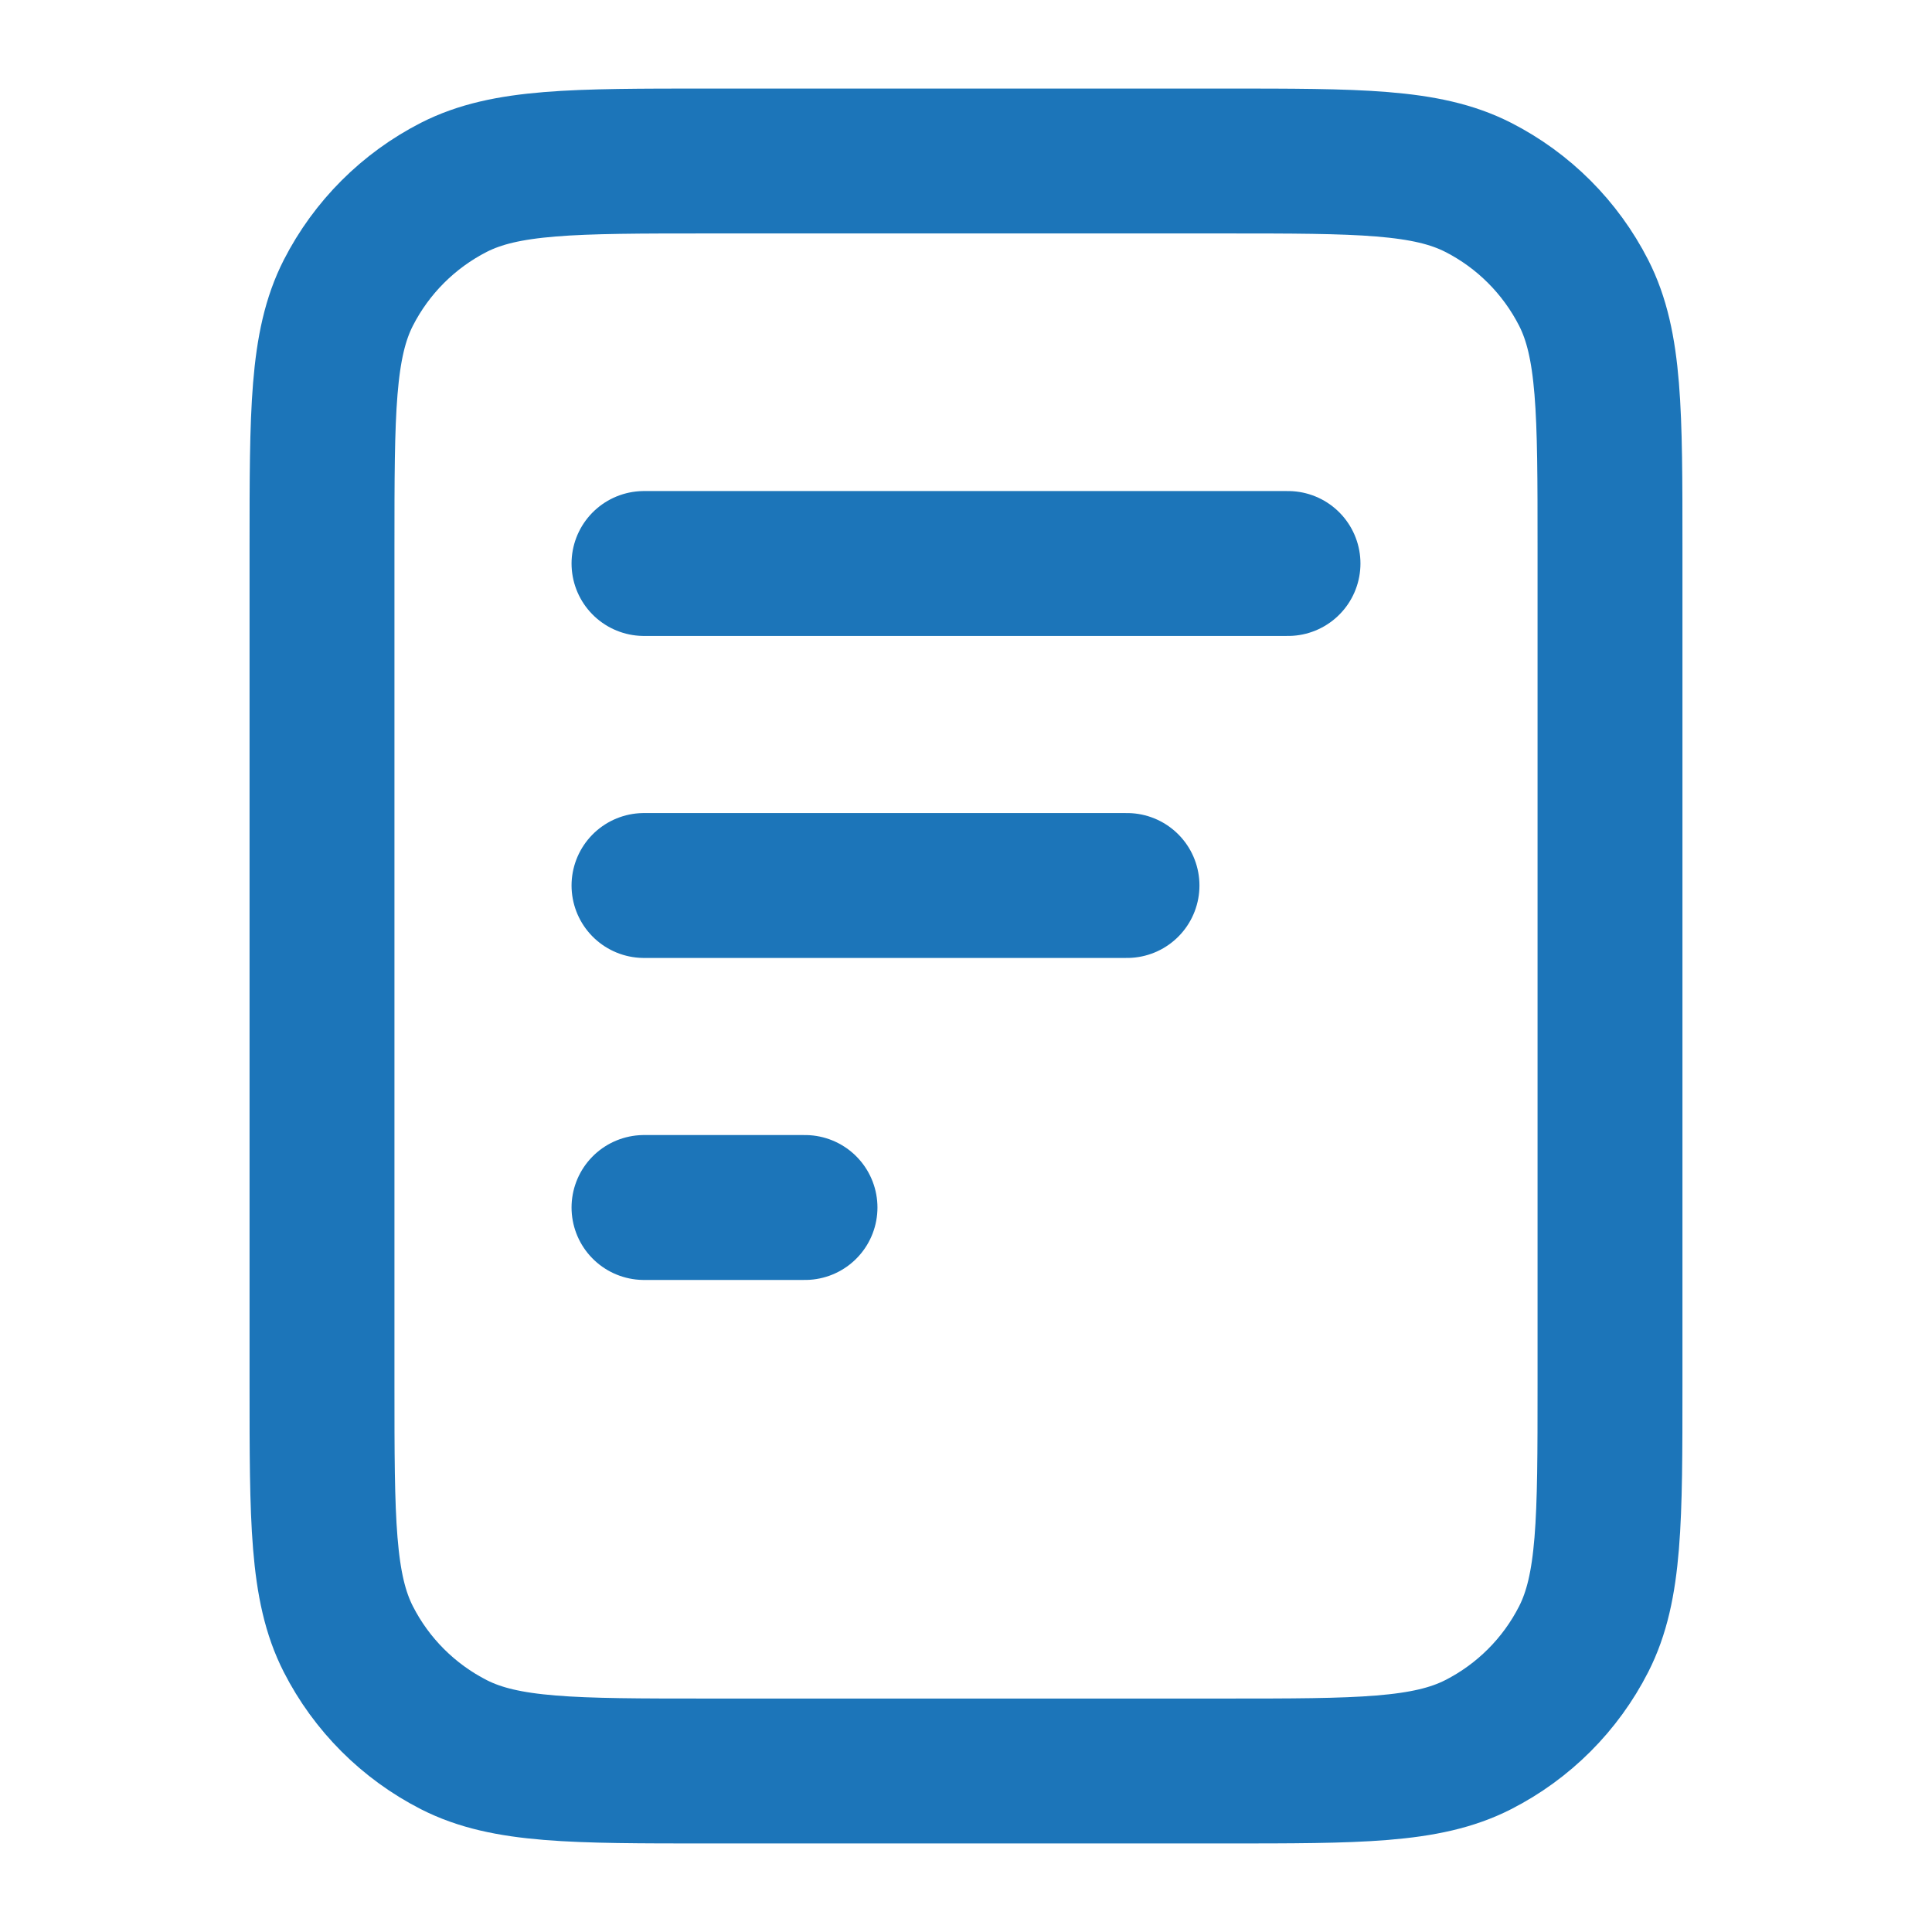
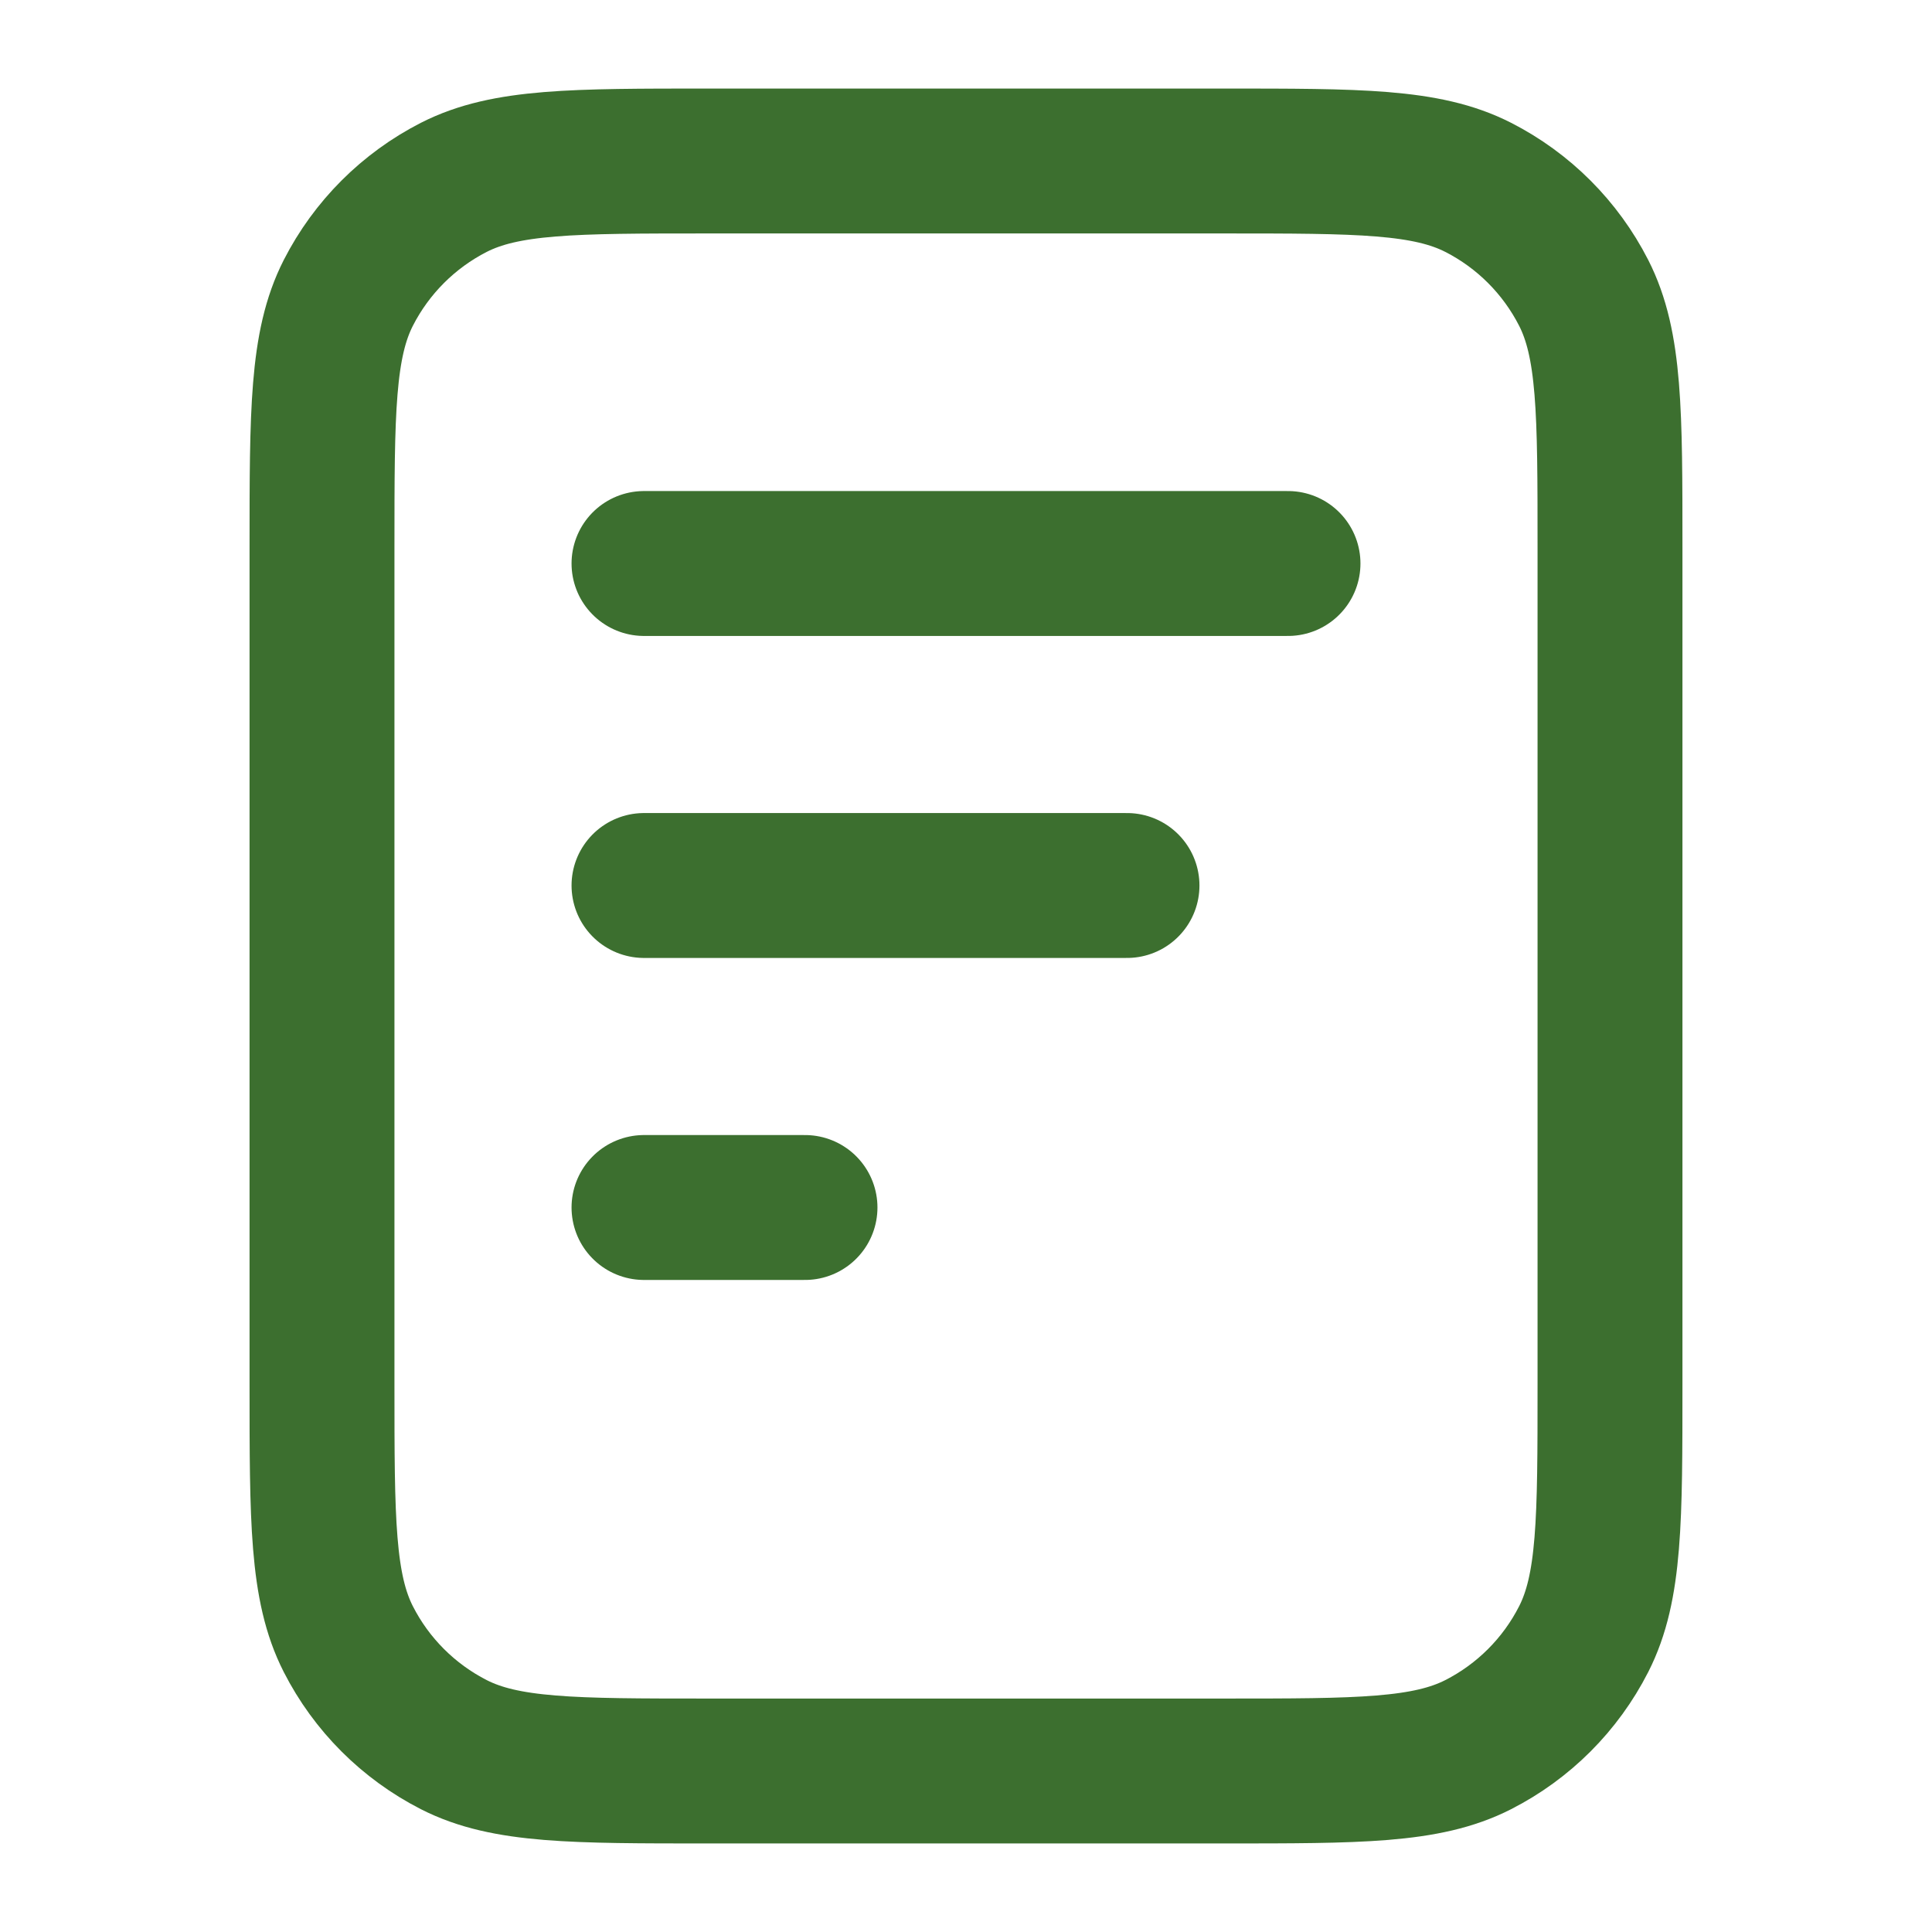
<svg xmlns="http://www.w3.org/2000/svg" width="24" height="24" viewBox="0 0 24 24" fill="none">
-   <path d="M14 11H8M10 15H8M16 7H8M20 6.8V17.2C20 18.88 20 19.72 19.673 20.362C19.385 20.927 18.927 21.385 18.362 21.673C17.72 22 16.88 22 15.2 22H8.8C7.12 22 6.28 22 5.638 21.673C5.074 21.385 4.615 20.927 4.327 20.362C4 19.72 4 18.88 4 17.2V6.8C4 5.12 4 4.28 4.327 3.638C4.615 3.074 5.074 2.615 5.638 2.327C6.28 2 7.12 2 8.8 2H15.2C16.88 2 17.72 2 18.362 2.327C18.927 2.615 19.385 3.074 19.673 3.638C20 4.28 20 5.12 20 6.8Z" stroke="#1c75b9" stroke-width="1.8" stroke-linecap="round" stroke-linejoin="round" />
+   <path d="M14 11H8M10 15H8M16 7H8M20 6.8V17.2C20 18.88 20 19.72 19.673 20.362C19.385 20.927 18.927 21.385 18.362 21.673C17.72 22 16.88 22 15.2 22H8.8C7.12 22 6.28 22 5.638 21.673C5.074 21.385 4.615 20.927 4.327 20.362C4 19.72 4 18.88 4 17.2V6.8C4 5.12 4 4.28 4.327 3.638C4.615 3.074 5.074 2.615 5.638 2.327C6.28 2 7.12 2 8.8 2H15.2C16.88 2 17.72 2 18.362 2.327C18.927 2.615 19.385 3.074 19.673 3.638C20 4.28 20 5.12 20 6.8Z" stroke="#3C6F2F" stroke-width="1.8" stroke-linecap="round" stroke-linejoin="round" />
</svg>
